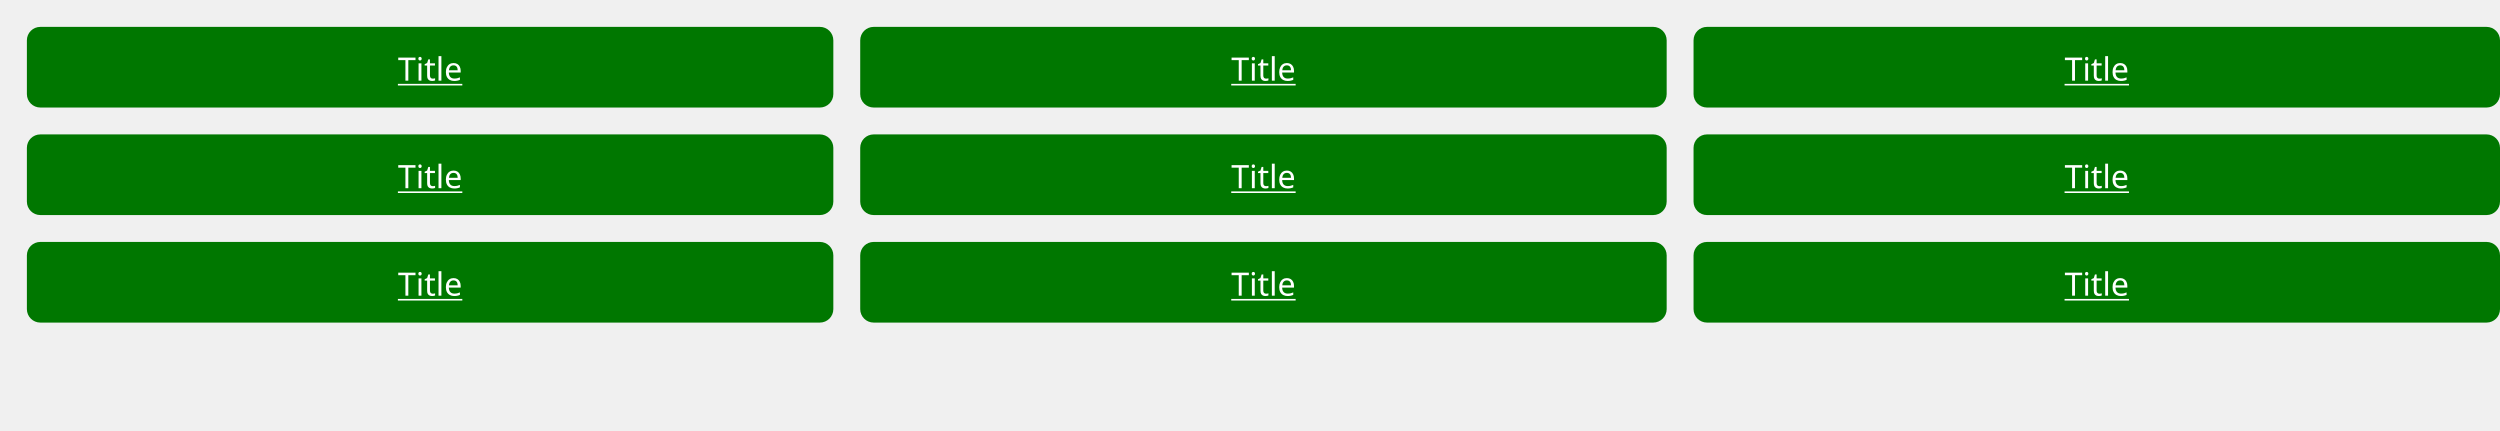
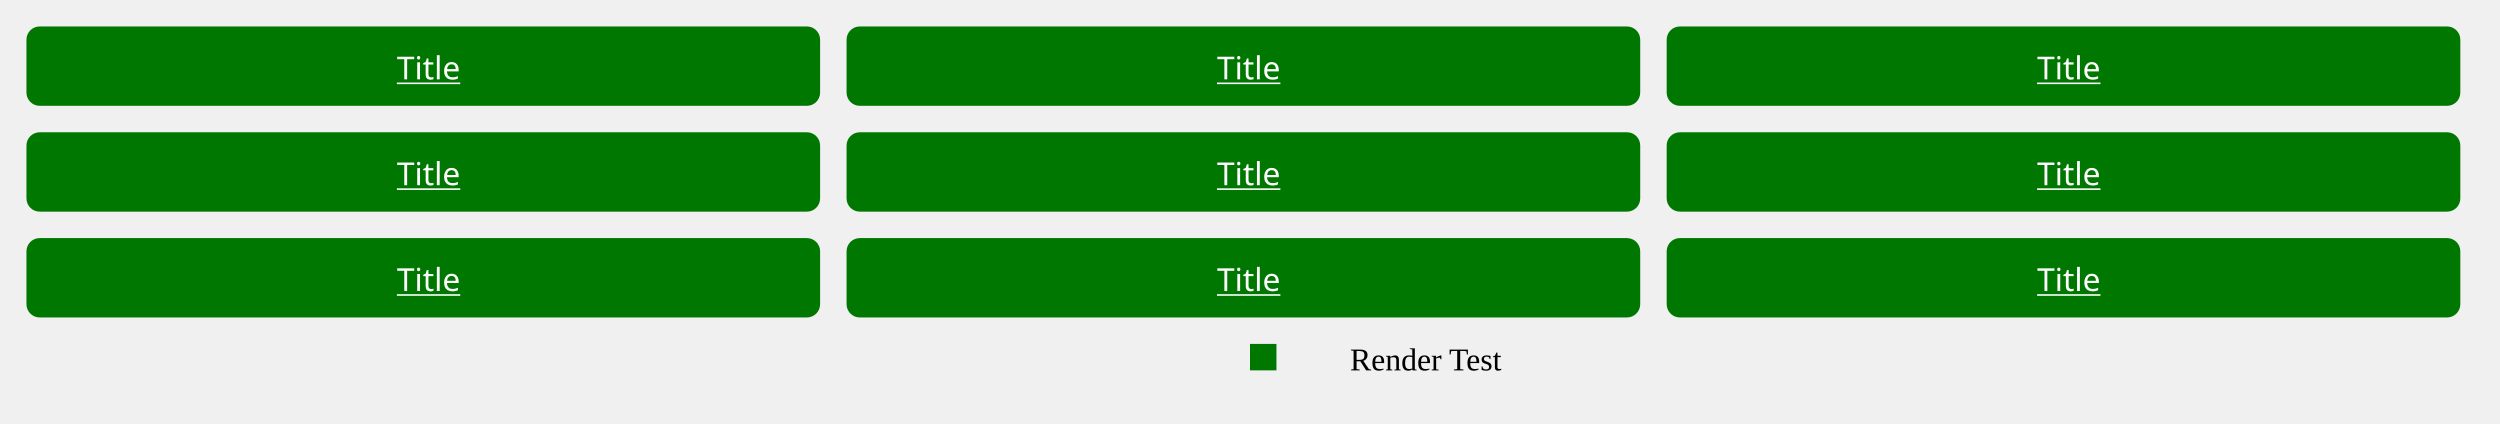
- <svg xmlns="http://www.w3.org/2000/svg" xmlns:xlink="http://www.w3.org/1999/xlink" width="930" height="160" viewBox="0 0 930 160">
+ <svg xmlns="http://www.w3.org/2000/svg" xmlns:xlink="http://www.w3.org/1999/xlink" width="945" height="160">
  <defs>
    <filter id="dropShadow" height="130%">
      <feGaussianBlur in="SourceAlpha" stdDeviation="6" />
      <feOffset dx="5" dy="5" result="offsetblur" />
      <feComponentTransfer>
        <feFuncA type="linear" slope="0.9" />
      </feComponentTransfer>
      <feMerge>
        <feMergeNode />
        <feMergeNode in="SourceGraphic" />
      </feMerge>
    </filter>
    <filter id="filter">
      <feMorphology in="SourceAlpha" operator="dilate" radius="2" result="OUTLINE" />
      <feComposite operator="out" in="OUTLINE" in2="SourceAlpha" />
    </filter>
    <linearGradient id="linear-gradient-0" gradientUnits="userSpaceOnUse" x1="162.375" y1="40.053" x2="162.375" y2="9.99">
      <stop offset="0" stop-color="#ff857a" stop-opacity="1" />
      <stop offset="1" stop-color="#f0a2b7" stop-opacity="1" />
    </linearGradient>
    <linearGradient id="linear-gradient-1" gradientUnits="userSpaceOnUse" x1="471.482" y1="39.988" x2="471.482" y2="9.983">
      <stop offset="0" stop-color="#ffa801" stop-opacity="1" />
      <stop offset="1" stop-color="#ffcc01" stop-opacity="1" />
    </linearGradient>
    <linearGradient id="linear-gradient-2" gradientUnits="userSpaceOnUse" x1="781.482" y1="39.988" x2="781.482" y2="9.983">
      <stop offset="0" stop-color="#cb43f6" stop-opacity="1" />
      <stop offset="1" stop-color="#ec4cbd" stop-opacity="1" />
    </linearGradient>
    <linearGradient id="linear-gradient-3" gradientUnits="userSpaceOnUse" x1="162.375" y1="80.053" x2="162.375" y2="49.99">
      <stop offset="0" stop-color="#ff857a" stop-opacity="1" />
      <stop offset="1" stop-color="#f0a2b7" stop-opacity="1" />
    </linearGradient>
    <linearGradient id="linear-gradient-4" gradientUnits="userSpaceOnUse" x1="471.482" y1="79.988" x2="471.482" y2="49.983">
      <stop offset="0" stop-color="#ffa801" stop-opacity="1" />
      <stop offset="1" stop-color="#ffcc01" stop-opacity="1" />
    </linearGradient>
    <linearGradient id="linear-gradient-5" gradientUnits="userSpaceOnUse" x1="781.482" y1="79.988" x2="781.482" y2="49.983">
      <stop offset="0" stop-color="#cb43f6" stop-opacity="1" />
      <stop offset="1" stop-color="#ec4cbd" stop-opacity="1" />
    </linearGradient>
    <circle id="myCircle" cx="0" cy="0" r="60" class="card" />
    <rect id="legendRect" x="0" y="0" width="10" height="10" class="legend" />
    <rect id="mySlimRect" x="0" y="0" width="150" height="150" rx="5" ry="5" class="card" />
    <rect id="myLargeRect" fill="#fffefa" x="0" y="0" width="300" height="400" rx="5" ry="5" class="card" filter="url(#dropShadow)"> </rect>
    <rect id="myLargerHeroRect" x="0" y="0" width="300" height="191" rx="5" ry="5" class="card" />
    <rect id="myPanel" x="0" y="0" width="300" height="30" rx="5" ry="5" class="card" />
  </defs>
  <style> rect.card { pointer-events: bounding-box; opacity: 1; } rect.card:hover { opacity: 0.6; } .subtitle { font-family: "Noto Sans",sans-serif; font-weight: normal; font-size: 10px; } rect.legend { pointer-events: bounding-box; opacity: 1; } rect.legend:hover { opacity: 0.6; } .label { font-family: "Noto Sans",sans-serif; } </style>
  <g>
    <a xlink:href="https://docops.io/" target="_top">
      <use x="10" y="10" fill="#007700" xlink:href="#myPanel"> </use>
    </a>
-     <text x="160" y="30" text-anchor="middle" class="label">
+     <text x="162" y="30" text-anchor="middle" class="label">
      <a xlink:href="https://docops.io/" target="_top" style="fill: #FFFFFF; text-decoration: underline;">Title</a>
    </text>
    <a xlink:href="https://docops.io/" target="_top">
      <use x="320" y="10" fill="#007700" xlink:href="#myPanel"> </use>
    </a>
-     <text x="470" y="30" text-anchor="middle" class="label">
+     <text x="472" y="30" text-anchor="middle" class="label">
      <a xlink:href="https://docops.io/" target="_top" style="fill: #FFFFFF; text-decoration: underline;">Title</a>
    </text>
    <a xlink:href="https://docops.io/" target="_top">
      <use x="630" y="10" fill="#007700" xlink:href="#myPanel"> </use>
    </a>
-     <text x="780" y="30" text-anchor="middle" class="label">
+     <text x="782" y="30" text-anchor="middle" class="label">
      <a xlink:href="https://docops.io/" target="_top" style="fill: #FFFFFF; text-decoration: underline;">Title</a>
    </text>
  </g>
  <g>
    <a xlink:href="https://docops.io/" target="_top">
      <use x="10" y="50" fill="#007700" xlink:href="#myPanel"> </use>
    </a>
-     <text x="160" y="70" text-anchor="middle" class="label">
+     <text x="162" y="70" text-anchor="middle" class="label">
      <a xlink:href="https://docops.io/" target="_top" style="fill: #FFFFFF; text-decoration: underline;">Title</a>
    </text>
    <a xlink:href="https://docops.io/" target="_top">
      <use x="320" y="50" fill="#007700" xlink:href="#myPanel"> </use>
    </a>
-     <text x="470" y="70" text-anchor="middle" class="label">
+     <text x="472" y="70" text-anchor="middle" class="label">
      <a xlink:href="https://docops.io/" target="_top" style="fill: #FFFFFF; text-decoration: underline;">Title</a>
    </text>
    <a xlink:href="https://docops.io/" target="_top">
      <use x="630" y="50" fill="#007700" xlink:href="#myPanel"> </use>
    </a>
-     <text x="780" y="70" text-anchor="middle" class="label">
+     <text x="782" y="70" text-anchor="middle" class="label">
      <a xlink:href="https://docops.io/" target="_top" style="fill: #FFFFFF; text-decoration: underline;">Title</a>
    </text>
  </g>
  <g>
    <a xlink:href="https://docops.io/" target="_top">
      <use x="10" y="90" fill="#007700" xlink:href="#myPanel"> </use>
    </a>
-     <text x="160" y="110" text-anchor="middle" class="label">
+     <text x="162" y="110" text-anchor="middle" class="label">
      <a xlink:href="https://docops.io/" target="_top" style="fill: #FFFFFF; text-decoration: underline;">Title</a>
    </text>
    <a xlink:href="https://docops.io/" target="_top">
      <use x="320" y="90" fill="#007700" xlink:href="#myPanel"> </use>
    </a>
-     <text x="470" y="110" text-anchor="middle" class="label">
+     <text x="472" y="110" text-anchor="middle" class="label">
      <a xlink:href="https://docops.io/" target="_top" style="fill: #FFFFFF; text-decoration: underline;">Title</a>
    </text>
    <a xlink:href="https://docops.io/" target="_top">
      <use x="630" y="90" fill="#007700" xlink:href="#myPanel"> </use>
    </a>
-     <text x="780" y="110" text-anchor="middle" class="label">
+     <text x="782" y="110" text-anchor="middle" class="label">
      <a xlink:href="https://docops.io/" target="_top" style="fill: #FFFFFF; text-decoration: underline;">Title</a>
    </text>
  </g>
  <svg>
-     <use x="10" y="170" style="fill:#007700" xlink:href="#legendRect" />
-     <text x="30" y="180" class="legendText">Render Test</text>
+     <use x="50%" y="130" style="fill:#007700" xlink:href="#legendRect" />
+     <text x="54%" y="140" class="legendText">Render Test</text>
  </svg>
</svg>
